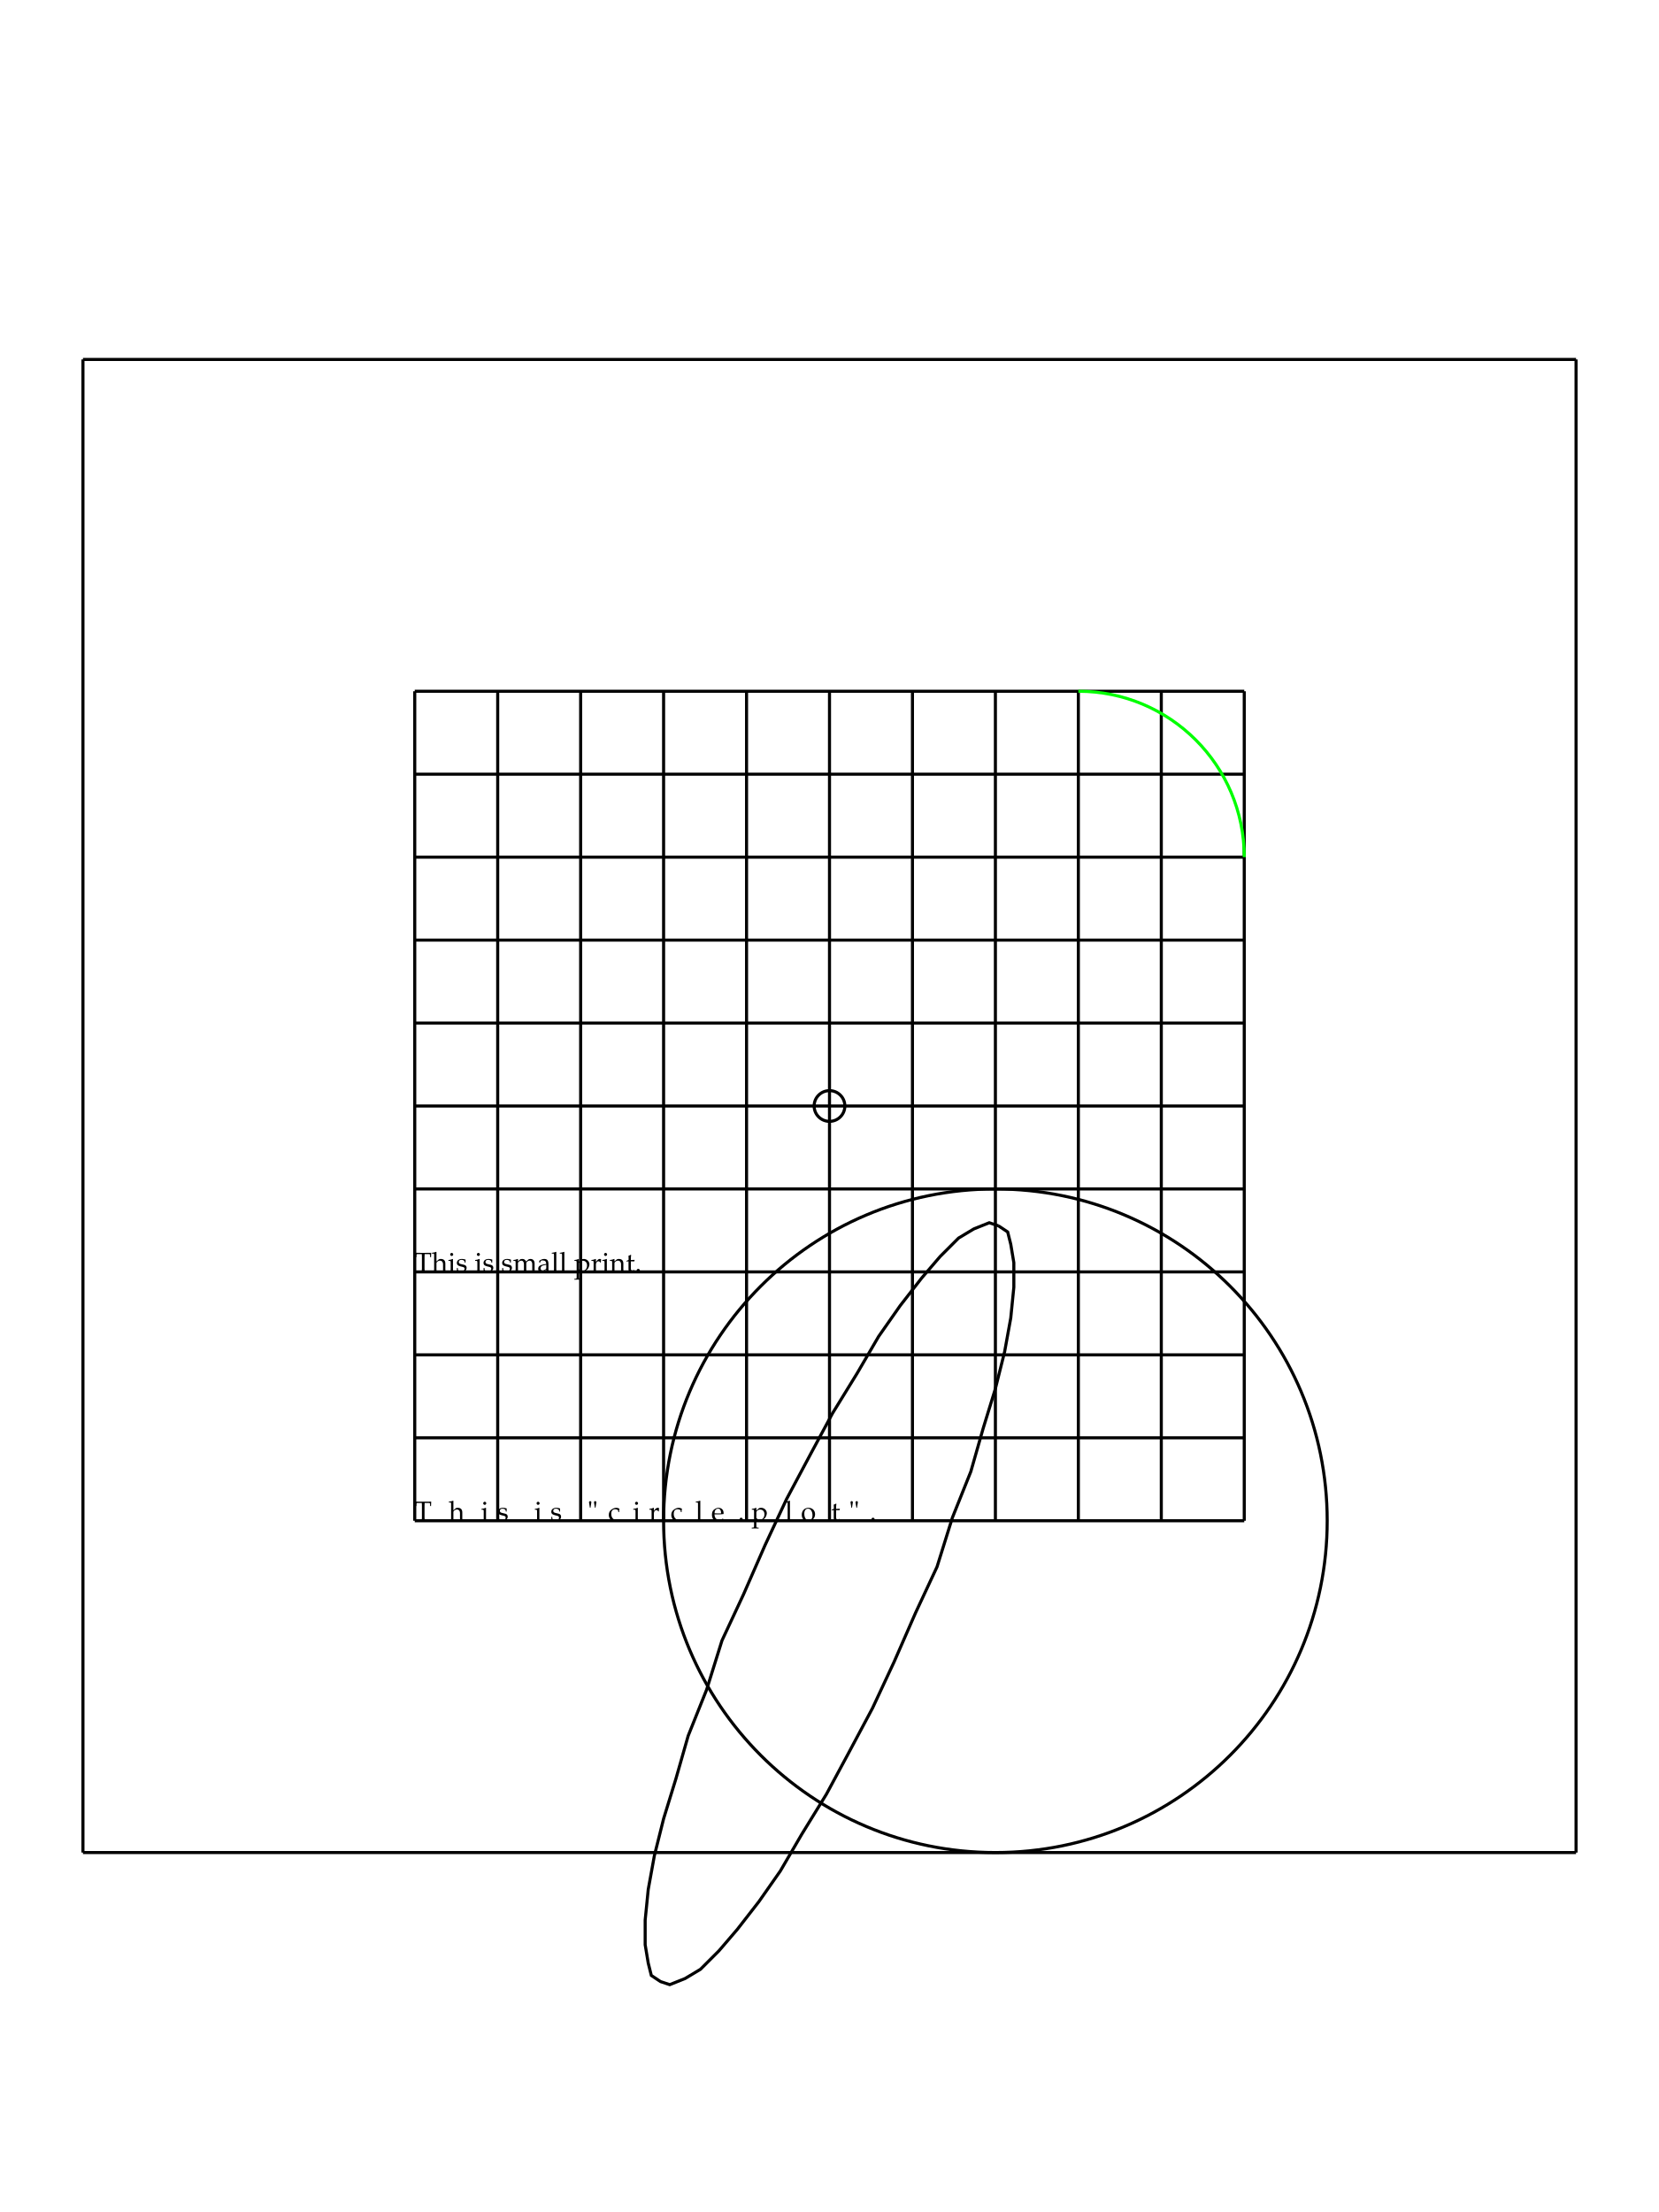
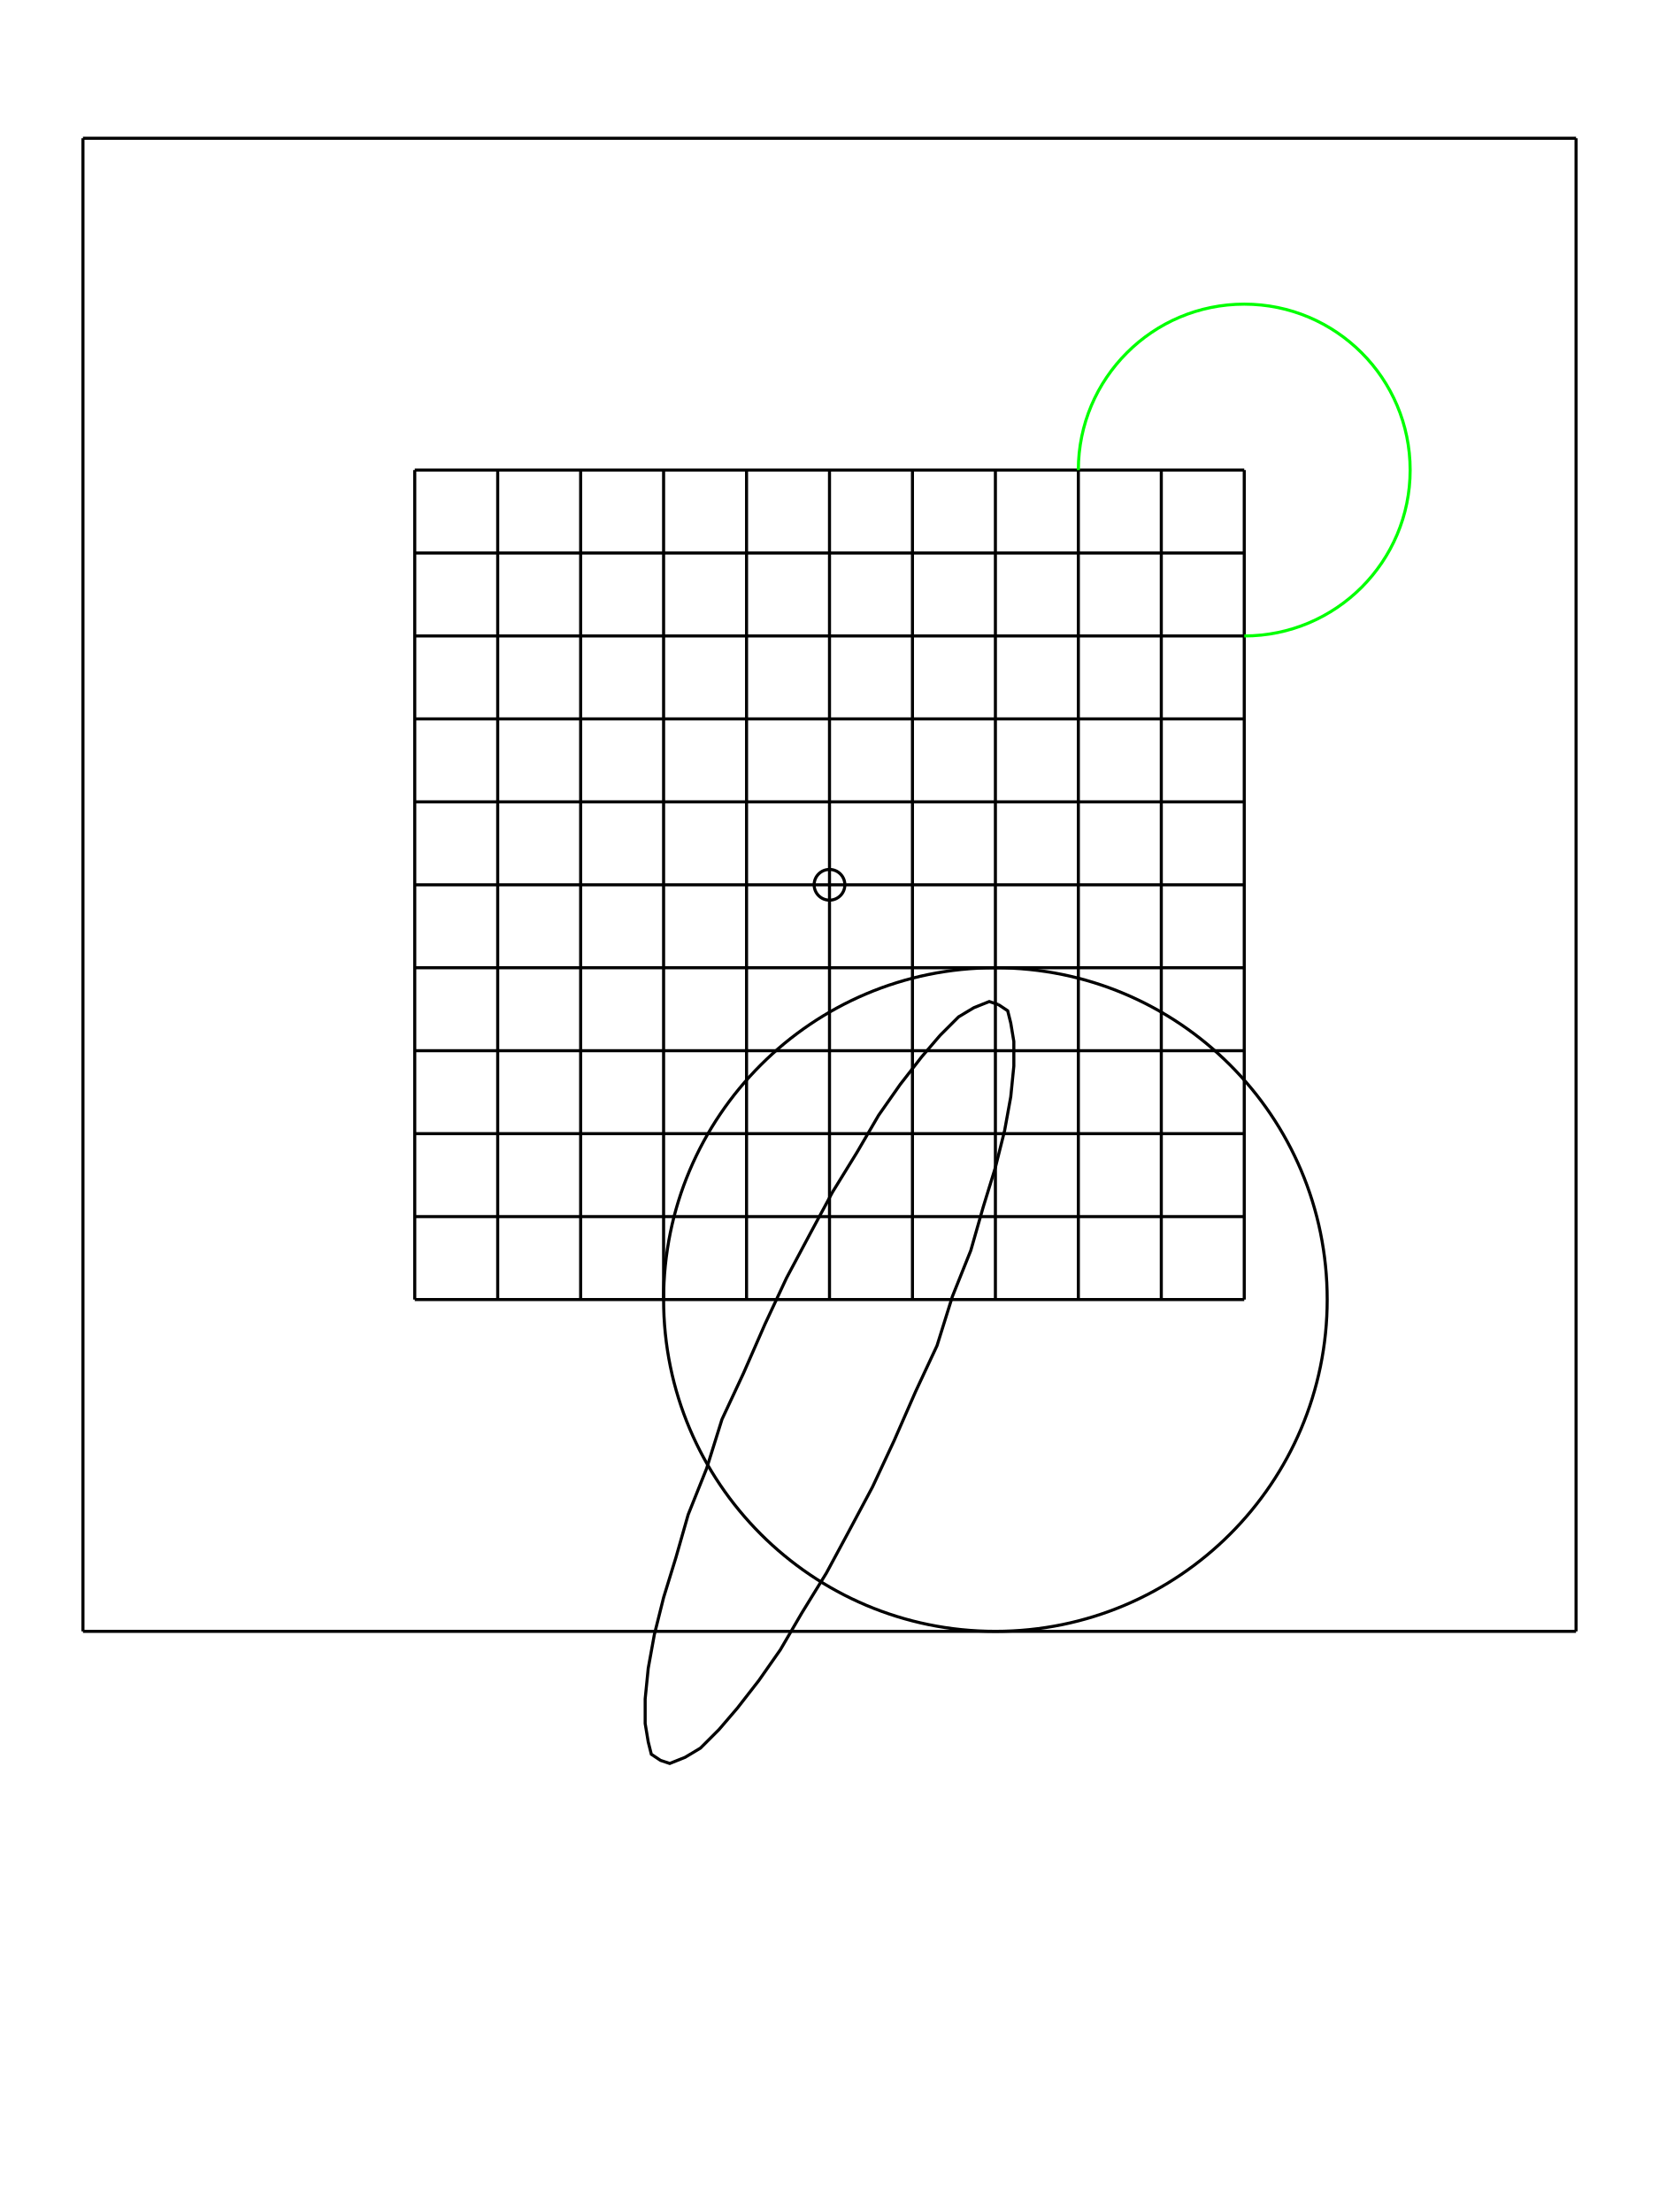
- <svg xmlns="http://www.w3.org/2000/svg" version="1.1" id="svg1" width="720" height="960" viewBox="0 0 720 960">
-   <defs id="defs1" />
-   <g id="g1">
-     <path id="path1" d="M 270,1170 H 5130" style="fill:none;stroke:#000000;stroke-width:10;stroke-linecap:butt;stroke-linejoin:miter;stroke-miterlimit:10;stroke-dasharray:none;stroke-opacity:1" transform="matrix(0.1333333,0,0,-0.1333333,0,960)" />
-     <path id="path2" d="M 5130,1170 V 6030" style="fill:none;stroke:#000000;stroke-width:10;stroke-linecap:butt;stroke-linejoin:miter;stroke-miterlimit:10;stroke-dasharray:none;stroke-opacity:1" transform="matrix(0.1333333,0,0,-0.1333333,0,960)" />
-     <path id="path3" d="M 5130,6030 H 270" style="fill:none;stroke:#000000;stroke-width:10;stroke-linecap:butt;stroke-linejoin:miter;stroke-miterlimit:10;stroke-dasharray:none;stroke-opacity:1" transform="matrix(0.1333333,0,0,-0.1333333,0,960)" />
-     <path id="path4" d="M 270,6030 V 1170" style="fill:none;stroke:#000000;stroke-width:10;stroke-linecap:butt;stroke-linejoin:miter;stroke-miterlimit:10;stroke-dasharray:none;stroke-opacity:1" transform="matrix(0.1333333,0,0,-0.1333333,0,960)" />
-     <path id="path5" d="m 4320,2250 c 0,596.46 -483.54,1080 -1080,1080 -596.46,0 -1080,-483.54 -1080,-1080 0,-596.46 483.54,-1080 1080,-1080 596.46,0 1080,483.54 1080,1080 z" style="fill:none;stroke:#000000;stroke-width:10;stroke-linecap:butt;stroke-linejoin:miter;stroke-miterlimit:10;stroke-dasharray:none;stroke-opacity:1" transform="matrix(0.1333333,0,0,-0.1333333,0,960)" />
-     <path id="path6" d="m 3250,3210 -30,10 -50,-20 -50,-30 -60,-60 -60,-70 -70,-90 -70,-100 -70,-120 -80,-130 -70,-130 -80,-150 -70,-150 -70,-160 -70,-150 -50,-160 -60,-150 -40,-140 -40,-130 -30,-120 -20,-110 -10,-100 v -80 l 10,-60 10,-40 30,-20 30,-10 50,20 50,30 60,60 60,70 70,90 70,100 70,120 80,130 70,130 80,150 70,150 70,160 70,150 50,160 60,150 40,140 40,130 30,120 20,110 10,100 v 80 l -10,60 -10,40 -30,20" style="fill:none;stroke:#000000;stroke-width:10;stroke-linecap:butt;stroke-linejoin:miter;stroke-miterlimit:10;stroke-dasharray:none;stroke-opacity:1" transform="matrix(0.1333333,0,0,-0.1333333,0,960)" />
-     <path id="path7" d="M 1350,2250 V 4950" style="fill:none;stroke:#000000;stroke-width:10;stroke-linecap:butt;stroke-linejoin:miter;stroke-miterlimit:10;stroke-dasharray:none;stroke-opacity:1" transform="matrix(0.1333333,0,0,-0.1333333,0,960)" />
-     <path id="path8" d="M 1620,2250 V 4950" style="fill:none;stroke:#000000;stroke-width:10;stroke-linecap:butt;stroke-linejoin:miter;stroke-miterlimit:10;stroke-dasharray:none;stroke-opacity:1" transform="matrix(0.1333333,0,0,-0.1333333,0,960)" />
-     <path id="path9" d="M 1890,2250 V 4950" style="fill:none;stroke:#000000;stroke-width:10;stroke-linecap:butt;stroke-linejoin:miter;stroke-miterlimit:10;stroke-dasharray:none;stroke-opacity:1" transform="matrix(0.1333333,0,0,-0.1333333,0,960)" />
-     <path id="path10" d="M 2160,2250 V 4950" style="fill:none;stroke:#000000;stroke-width:10;stroke-linecap:butt;stroke-linejoin:miter;stroke-miterlimit:10;stroke-dasharray:none;stroke-opacity:1" transform="matrix(0.1333333,0,0,-0.1333333,0,960)" />
-     <path id="path11" d="M 2430,2250 V 4950" style="fill:none;stroke:#000000;stroke-width:10;stroke-linecap:butt;stroke-linejoin:miter;stroke-miterlimit:10;stroke-dasharray:none;stroke-opacity:1" transform="matrix(0.1333333,0,0,-0.1333333,0,960)" />
-     <path id="path12" d="M 2700,2250 V 4950" style="fill:none;stroke:#000000;stroke-width:10;stroke-linecap:butt;stroke-linejoin:miter;stroke-miterlimit:10;stroke-dasharray:none;stroke-opacity:1" transform="matrix(0.1333333,0,0,-0.1333333,0,960)" />
-     <path id="path13" d="M 2970,2250 V 4950" style="fill:none;stroke:#000000;stroke-width:10;stroke-linecap:butt;stroke-linejoin:miter;stroke-miterlimit:10;stroke-dasharray:none;stroke-opacity:1" transform="matrix(0.1333333,0,0,-0.1333333,0,960)" />
-     <path id="path14" d="M 3240,2250 V 4950" style="fill:none;stroke:#000000;stroke-width:10;stroke-linecap:butt;stroke-linejoin:miter;stroke-miterlimit:10;stroke-dasharray:none;stroke-opacity:1" transform="matrix(0.1333333,0,0,-0.1333333,0,960)" />
-     <path id="path15" d="M 3510,2250 V 4950" style="fill:none;stroke:#000000;stroke-width:10;stroke-linecap:butt;stroke-linejoin:miter;stroke-miterlimit:10;stroke-dasharray:none;stroke-opacity:1" transform="matrix(0.1333333,0,0,-0.1333333,0,960)" />
-     <path id="path16" d="M 3780,2250 V 4950" style="fill:none;stroke:#000000;stroke-width:10;stroke-linecap:butt;stroke-linejoin:miter;stroke-miterlimit:10;stroke-dasharray:none;stroke-opacity:1" transform="matrix(0.1333333,0,0,-0.1333333,0,960)" />
-     <path id="path17" d="M 4050,2250 V 4950" style="fill:none;stroke:#000000;stroke-width:10;stroke-linecap:butt;stroke-linejoin:miter;stroke-miterlimit:10;stroke-dasharray:none;stroke-opacity:1" transform="matrix(0.1333333,0,0,-0.1333333,0,960)" />
-     <path id="path18" d="M 1350,2250 H 4050" style="fill:none;stroke:#000000;stroke-width:10;stroke-linecap:butt;stroke-linejoin:miter;stroke-miterlimit:10;stroke-dasharray:none;stroke-opacity:1" transform="matrix(0.1333333,0,0,-0.1333333,0,960)" />
-     <path id="path19" d="M 1350,2520 H 4050" style="fill:none;stroke:#000000;stroke-width:10;stroke-linecap:butt;stroke-linejoin:miter;stroke-miterlimit:10;stroke-dasharray:none;stroke-opacity:1" transform="matrix(0.1333333,0,0,-0.1333333,0,960)" />
-     <path id="path20" d="M 1350,2790 H 4050" style="fill:none;stroke:#000000;stroke-width:10;stroke-linecap:butt;stroke-linejoin:miter;stroke-miterlimit:10;stroke-dasharray:none;stroke-opacity:1" transform="matrix(0.1333333,0,0,-0.1333333,0,960)" />
-     <path id="path21" d="M 1350,3060 H 4050" style="fill:none;stroke:#000000;stroke-width:10;stroke-linecap:butt;stroke-linejoin:miter;stroke-miterlimit:10;stroke-dasharray:none;stroke-opacity:1" transform="matrix(0.1333333,0,0,-0.1333333,0,960)" />
-     <path id="path22" d="M 1350,3330 H 4050" style="fill:none;stroke:#000000;stroke-width:10;stroke-linecap:butt;stroke-linejoin:miter;stroke-miterlimit:10;stroke-dasharray:none;stroke-opacity:1" transform="matrix(0.1333333,0,0,-0.1333333,0,960)" />
-     <path id="path23" d="M 1350,3600 H 4050" style="fill:none;stroke:#000000;stroke-width:10;stroke-linecap:butt;stroke-linejoin:miter;stroke-miterlimit:10;stroke-dasharray:none;stroke-opacity:1" transform="matrix(0.1333333,0,0,-0.1333333,0,960)" />
-     <path id="path24" d="M 1350,3870 H 4050" style="fill:none;stroke:#000000;stroke-width:10;stroke-linecap:butt;stroke-linejoin:miter;stroke-miterlimit:10;stroke-dasharray:none;stroke-opacity:1" transform="matrix(0.1333333,0,0,-0.1333333,0,960)" />
-     <path id="path25" d="M 1350,4140 H 4050" style="fill:none;stroke:#000000;stroke-width:10;stroke-linecap:butt;stroke-linejoin:miter;stroke-miterlimit:10;stroke-dasharray:none;stroke-opacity:1" transform="matrix(0.1333333,0,0,-0.1333333,0,960)" />
-     <path id="path26" d="M 1350,4410 H 4050" style="fill:none;stroke:#000000;stroke-width:10;stroke-linecap:butt;stroke-linejoin:miter;stroke-miterlimit:10;stroke-dasharray:none;stroke-opacity:1" transform="matrix(0.1333333,0,0,-0.1333333,0,960)" />
-     <path id="path27" d="M 1350,4680 H 4050" style="fill:none;stroke:#000000;stroke-width:10;stroke-linecap:butt;stroke-linejoin:miter;stroke-miterlimit:10;stroke-dasharray:none;stroke-opacity:1" transform="matrix(0.1333333,0,0,-0.1333333,0,960)" />
-     <path id="path28" d="M 1350,4950 H 4050" style="fill:none;stroke:#000000;stroke-width:10;stroke-linecap:butt;stroke-linejoin:miter;stroke-miterlimit:10;stroke-dasharray:none;stroke-opacity:1" transform="matrix(0.1333333,0,0,-0.1333333,0,960)" />
-     <path id="path29" d="m 2750,3600 c 0,27.61 -22.39,50 -50,50 -27.61,0 -50,-22.39 -50,-50 0,-27.61 22.39,-50 50,-50 27.61,0 50,22.39 50,50 z" style="fill:none;stroke:#000000;stroke-width:10;stroke-linecap:butt;stroke-linejoin:miter;stroke-miterlimit:10;stroke-dasharray:none;stroke-opacity:1" transform="matrix(0.1333333,0,0,-0.1333333,0,960)" />
-     <path id="path30" d="m 4050,4410 c 0,298.23 -241.77,540 -540,540" style="fill:none;stroke:#00ff00;stroke-width:10;stroke-linecap:butt;stroke-linejoin:miter;stroke-miterlimit:10;stroke-dasharray:none;stroke-opacity:1" transform="matrix(0.1333333,0,0,-0.1333333,0,960)" />
-     <path id="path31" d="M 1.441,-0.246 V 0.023 C 1.969,0.012 2.285,0 2.754,0 3.223,0 3.551,0.012 4.078,0.023 V -0.246 L 3.645,-0.27 C 3.234,-0.293 3.199,-0.363 3.188,-1.078 v -3.809 c 0,-0.457 0.012,-0.645 0.035,-0.902 H 4.617 C 4.875,-5.777 4.957,-5.719 4.98,-5.484 l 0.035,0.703 h 0.281 c 0,-0.586 0.012,-0.938 0.059,-1.441 l -1.195,0.012 c -0.516,0.012 -0.609,0.012 -0.75,0.012 H 1.992 c -0.105,0 -0.586,-0.012 -1.219,-0.023 h -0.609 c 0.047,0.504 0.059,0.855 0.059,1.441 h 0.281 L 0.539,-5.484 C 0.562,-5.719 0.633,-5.777 0.902,-5.789 H 2.297 c 0.023,0.281 0.035,0.492 0.035,0.902 V -1.078 C 2.32,-0.352 2.285,-0.293 1.875,-0.27 Z m 9.65,0 V 0.023 C 11.666,0.012 11.912,0 12.205,0 c 0.281,0 0.539,0.012 1.113,0.023 v -0.27 l -0.398,-0.023 C 12.604,-0.293 12.58,-0.328 12.58,-0.914 v -1.91 c 0,-0.41 0.598,-0.844 1.148,-0.844 0.598,0 0.996,0.445 0.996,1.137 V 0.023 C 15.135,0.012 15.275,0 15.439,0 c 0.129,0 0.293,0.012 0.738,0.023 v -0.27 l -0.363,-0.023 C 15.498,-0.293 15.486,-0.328 15.475,-0.914 v -1.746 c 0,-1.043 -0.492,-1.559 -1.5,-1.559 -0.328,0 -0.516,0.047 -0.715,0.223 l -0.68,0.598 v -3.059 l -0.082,-0.082 c -0.398,0.152 -0.691,0.234 -1.406,0.34 v 0.246 h 0.504 c 0.164,0 0.234,0.105 0.234,0.375 v 4.664 c -0.012,0.586 -0.023,0.621 -0.34,0.645 z M 23.197,-4.184 23.115,-4.219 c -0.434,0.188 -0.926,0.316 -1.395,0.363 v 0.258 h 0.328 c 0.375,0.012 0.387,0.047 0.398,0.656 v 2.027 c 0,0.586 -0.023,0.621 -0.34,0.645 l -0.41,0.023 V 0.023 C 22.33,0.012 22.588,0 22.822,0 c 0.234,0 0.492,0.012 1.125,0.023 v -0.27 l -0.41,-0.023 C 23.221,-0.305 23.209,-0.328 23.197,-0.914 Z M 22.787,-6.188 c -0.27,0 -0.504,0.234 -0.504,0.504 0,0.27 0.234,0.504 0.492,0.504 0.27,0 0.504,-0.234 0.504,-0.504 0,-0.246 -0.234,-0.504 -0.492,-0.504 z m 4.324,4.898 c 0,0.621 -0.023,0.891 -0.094,1.254 0.48,0.152 0.82,0.211 1.23,0.211 1.184,0 2.016,-0.621 2.016,-1.512 0,-0.281 -0.082,-0.48 -0.246,-0.656 C 29.783,-2.227 29.49,-2.332 28.693,-2.484 27.955,-2.625 27.709,-2.812 27.709,-3.223 c 0,-0.445 0.305,-0.703 0.867,-0.703 0.609,0 1.066,0.316 1.066,0.738 v 0.211 h 0.246 c 0.012,-0.527 0.023,-0.738 0.047,-1.02 -0.492,-0.164 -0.797,-0.223 -1.172,-0.223 -1.043,0 -1.688,0.492 -1.688,1.301 0,0.445 0.199,0.727 0.621,0.926 0.234,0.105 0.715,0.258 1.324,0.387 0.41,0.094 0.574,0.27 0.574,0.621 0,0.492 -0.445,0.832 -1.078,0.832 -0.668,0 -1.125,-0.316 -1.125,-0.762 v -0.375 z m 13.456,-2.895 -0.082,-0.035 c -0.434,0.188 -0.926,0.316 -1.395,0.363 v 0.258 h 0.328 c 0.375,0.012 0.387,0.047 0.398,0.656 v 2.027 c 0,0.586 -0.023,0.621 -0.34,0.645 l -0.41,0.023 V 0.023 C 39.7,0.012 39.958,0 40.192,0 c 0.234,0 0.492,0.012 1.125,0.023 v -0.27 l -0.41,-0.023 C 40.591,-0.305 40.579,-0.328 40.567,-0.914 Z M 40.157,-6.188 c -0.27,0 -0.504,0.234 -0.504,0.504 0,0.27 0.234,0.504 0.492,0.504 0.27,0 0.504,-0.234 0.504,-0.504 0,-0.246 -0.234,-0.504 -0.492,-0.504 z m 4.324,4.898 c 0,0.621 -0.023,0.891 -0.094,1.254 0.48,0.152 0.82,0.211 1.23,0.211 1.184,0 2.016,-0.621 2.016,-1.512 0,-0.281 -0.082,-0.48 -0.246,-0.656 C 47.153,-2.227 46.86,-2.332 46.063,-2.484 45.325,-2.625 45.079,-2.812 45.079,-3.223 c 0,-0.445 0.305,-0.703 0.867,-0.703 0.609,0 1.066,0.316 1.066,0.738 v 0.211 h 0.246 c 0.012,-0.527 0.023,-0.738 0.047,-1.02 -0.492,-0.164 -0.797,-0.223 -1.172,-0.223 -1.043,0 -1.688,0.492 -1.688,1.301 0,0.445 0.199,0.727 0.621,0.926 0.234,0.105 0.715,0.258 1.324,0.387 0.41,0.094 0.574,0.27 0.574,0.621 0,0.492 -0.445,0.832 -1.078,0.832 -0.668,0 -1.125,-0.316 -1.125,-0.762 v -0.375 z m 12.718,-2.93 0.281,-1.77 c 0.012,-0.012 0.012,-0.035 0.012,-0.047 0,-0.176 -0.199,-0.352 -0.387,-0.352 -0.199,0 -0.387,0.176 -0.387,0.352 v 0.047 l 0.293,1.77 z m 1.629,0 0.281,-1.77 c 0.012,-0.012 0.012,-0.035 0.012,-0.047 0,-0.176 -0.199,-0.352 -0.387,-0.352 -0.199,0 -0.387,0.176 -0.387,0.352 v 0.047 l 0.293,1.77 z m 7.685,1.418 c 0,-0.41 0.047,-0.785 0.129,-1.102 C 66.278,-4.125 65.974,-4.219 65.599,-4.219 c -0.445,0 -0.938,0.164 -1.477,0.516 -0.633,0.387 -0.961,1.008 -0.961,1.816 0,1.207 0.844,2.062 2.062,2.062 0.469,0 1.137,-0.164 1.23,-0.305 l 0.188,-0.281 -0.082,-0.141 c -0.352,0.188 -0.621,0.258 -0.949,0.258 -0.996,0 -1.652,-0.773 -1.652,-1.957 0,-0.961 0.445,-1.5 1.254,-1.5 0.41,0 0.832,0.164 0.996,0.398 l 0.059,0.551 z m 6.094,-1.383 -0.082,-0.035 c -0.434,0.188 -0.926,0.316 -1.395,0.363 v 0.258 h 0.328 c 0.375,0.012 0.387,0.047 0.398,0.656 v 2.027 c 0,0.586 -0.023,0.621 -0.34,0.645 l -0.41,0.023 V 0.023 C 71.739,0.012 71.997,0 72.231,0 c 0.234,0 0.492,0.012 1.125,0.023 v -0.27 l -0.41,-0.023 C 72.63,-0.305 72.618,-0.328 72.606,-0.914 Z M 72.196,-6.188 c -0.27,0 -0.504,0.234 -0.504,0.504 0,0.27 0.234,0.504 0.492,0.504 0.27,0 0.504,-0.234 0.504,-0.504 0,-0.246 -0.234,-0.504 -0.492,-0.504 z m 4.148,5.941 V 0.023 C 76.942,0.012 77.2,0 77.458,0 c 0.211,0 0.539,0.012 1.277,0.023 v -0.27 l -0.469,-0.023 c -0.41,-0.023 -0.422,-0.035 -0.422,-0.645 v -1.547 c 0,-0.551 0.363,-0.996 0.809,-0.996 0.27,0 0.457,0.129 0.598,0.41 h 0.188 L 79.521,-4.125 c -0.105,-0.059 -0.258,-0.094 -0.422,-0.094 -0.27,0 -0.551,0.141 -0.75,0.363 l -0.504,0.598 v -0.926 l -0.082,-0.035 c -0.434,0.188 -0.926,0.316 -1.395,0.363 v 0.258 h 0.328 c 0.375,0.012 0.387,0.047 0.398,0.656 v 2.027 c -0.012,0.586 -0.023,0.621 -0.34,0.645 z M 86.854,-2.801 c 0,-0.41 0.047,-0.785 0.129,-1.102 C 86.619,-4.125 86.314,-4.219 85.939,-4.219 c -0.445,0 -0.938,0.164 -1.477,0.516 -0.633,0.387 -0.961,1.008 -0.961,1.816 0,1.207 0.844,2.062 2.062,2.062 0.469,0 1.137,-0.164 1.23,-0.305 l 0.188,-0.281 -0.082,-0.141 c -0.352,0.188 -0.621,0.258 -0.949,0.258 -0.996,0 -1.652,-0.773 -1.652,-1.957 0,-0.961 0.445,-1.5 1.254,-1.5 0.41,0 0.832,0.164 0.996,0.398 l 0.059,0.551 z m 4.594,2.555 V 0.023 C 92.08,0.012 92.338,0 92.572,0 c 0.234,0 0.492,0.012 1.125,0.023 v -0.27 l -0.41,-0.023 C 92.971,-0.305 92.959,-0.328 92.947,-0.914 v -5.543 l -0.082,-0.082 c -0.387,0.152 -0.691,0.234 -1.395,0.34 v 0.246 h 0.504 c 0.152,0 0.223,0.105 0.223,0.375 v 4.664 c -0.012,0.586 -0.023,0.621 -0.34,0.645 z m 8.988,-0.387 -0.117,-0.082 c -0.574,0.34 -0.785,0.422 -1.172,0.422 -0.586,0 -1.078,-0.27 -1.324,-0.703 -0.176,-0.293 -0.234,-0.551 -0.258,-1.078 h 1.324 c 0.645,0 1.055,-0.035 1.629,-0.117 0,-0.129 0.012,-0.211 0.012,-0.316 0,-1.043 -0.668,-1.711 -1.688,-1.711 -0.316,0 -0.703,0.117 -1.078,0.328 -0.738,0.434 -1.031,0.984 -1.031,1.934 0,0.551 0.129,1.043 0.375,1.383 0.363,0.48 0.961,0.75 1.641,0.75 0.34,0 0.668,-0.07 1.031,-0.234 0.234,-0.094 0.434,-0.211 0.469,-0.27 z m -0.703,-1.77 c -0.457,0.012 -0.68,0.023 -1.008,0.023 -0.422,0 -0.656,-0.012 -1.137,-0.047 0,-0.422 0.035,-0.621 0.152,-0.867 0.188,-0.387 0.562,-0.633 0.996,-0.633 0.305,0 0.539,0.117 0.703,0.363 0.199,0.293 0.258,0.551 0.293,1.16 z m 6.501,1.406 c -0.27,0 -0.516,0.246 -0.516,0.516 0,0.281 0.246,0.527 0.504,0.527 0.293,0 0.551,-0.246 0.551,-0.527 0,-0.27 -0.258,-0.516 -0.539,-0.516 z m 3.457,3.258 V 2.531 c 0.621,-0.023 0.879,-0.023 1.125,-0.023 0.246,0 0.504,0 1.125,0.023 V 2.262 l -0.41,-0.035 c -0.316,-0.035 -0.328,-0.047 -0.34,-0.645 v -1.699 c 0.281,0.164 0.562,0.223 0.973,0.223 0.27,0 0.492,-0.047 0.633,-0.141 l 1.031,-0.668 c 0.352,-0.234 0.773,-1.16 0.773,-1.734 0,-0.996 -0.82,-1.781 -1.863,-1.781 -0.34,0 -0.656,0.082 -0.809,0.223 l -0.738,0.68 v -0.867 l -0.082,-0.035 c -0.434,0.188 -0.926,0.316 -1.395,0.363 v 0.258 h 0.328 c 0.375,0.012 0.387,0.047 0.398,0.656 v 4.523 c -0.012,0.598 -0.023,0.609 -0.34,0.645 z m 1.5,-5.016 c 0,-0.129 0.047,-0.223 0.164,-0.375 0.258,-0.34 0.645,-0.504 1.078,-0.504 0.855,0 1.395,0.586 1.395,1.523 0,1.008 -0.609,1.758 -1.418,1.758 -0.492,0 -0.867,-0.164 -1.219,-0.527 z m 9.437,2.508 V 0.023 C 121.26,0.012 121.518,0 121.752,0 c 0.234,0 0.492,0.012 1.125,0.023 v -0.27 l -0.41,-0.023 c -0.316,-0.035 -0.328,-0.059 -0.34,-0.645 v -5.543 l -0.082,-0.082 c -0.387,0.152 -0.691,0.234 -1.395,0.34 v 0.246 h 0.504 c 0.152,0 0.223,0.105 0.223,0.375 v 4.664 c -0.012,0.586 -0.023,0.621 -0.34,0.645 z M 128.183,-4.219 c -1.312,0 -2.215,0.926 -2.215,2.262 0,1.277 0.785,2.133 1.957,2.133 1.383,0 2.379,-0.961 2.379,-2.309 0,-1.219 -0.891,-2.086 -2.121,-2.086 z m -0.164,0.293 c 0.844,0 1.441,0.902 1.441,2.121 0,1.043 -0.445,1.688 -1.184,1.688 -0.879,0 -1.477,-0.867 -1.477,-2.145 0,-1.078 0.434,-1.664 1.219,-1.664 z m 8.364,0.492 V -0.844 c 0,0.668 0.305,0.949 0.996,0.949 0.199,0 0.422,-0.047 0.469,-0.105 l 0.434,-0.48 -0.117,-0.152 c -0.234,0.141 -0.352,0.176 -0.527,0.176 -0.352,0 -0.492,-0.188 -0.492,-0.621 v -2.355 h 1.148 l 0.082,-0.492 -1.23,0.059 V -4.207 c 0,-0.375 0.023,-0.762 0.094,-1.277 l -0.105,-0.105 c -0.223,0.141 -0.48,0.258 -0.762,0.34 0.023,0.258 0.035,0.434 0.035,0.715 v 0.633 l -0.703,0.316 v 0.188 z m 5.938,-0.785 0.281,-1.77 c 0.012,-0.012 0.012,-0.035 0.012,-0.047 0,-0.176 -0.199,-0.352 -0.387,-0.352 -0.199,0 -0.387,0.176 -0.387,0.352 v 0.047 l 0.293,1.77 z m 1.629,0 0.281,-1.77 c 0.012,-0.012 0.012,-0.035 0.012,-0.047 0,-0.176 -0.199,-0.352 -0.387,-0.352 -0.199,0 -0.387,0.176 -0.387,0.352 v 0.047 l 0.293,1.77 z m 5.212,3.223 c -0.27,0 -0.516,0.246 -0.516,0.516 0,0.281 0.246,0.527 0.504,0.527 0.293,0 0.551,-0.246 0.551,-0.527 0,-0.27 -0.258,-0.516 -0.539,-0.516 z M 1.441,-81.246 v 0.27 C 1.969,-80.988 2.285,-81 2.754,-81 c 0.469,0 0.797,0.012 1.324,0.023 v -0.27 l -0.434,-0.023 C 3.234,-81.293 3.199,-81.363 3.188,-82.078 v -3.809 c 0,-0.457 0.012,-0.645 0.035,-0.902 h 1.395 c 0.258,0.012 0.34,0.07 0.363,0.305 l 0.035,0.703 h 0.281 c 0,-0.586 0.012,-0.938 0.059,-1.441 l -1.195,0.012 c -0.516,0.012 -0.609,0.012 -0.75,0.012 H 1.992 c -0.105,0 -0.586,-0.012 -1.219,-0.023 h -0.609 c 0.047,0.504 0.059,0.855 0.059,1.441 h 0.281 l 0.035,-0.703 c 0.023,-0.234 0.094,-0.293 0.363,-0.305 H 2.297 c 0.023,0.281 0.035,0.492 0.035,0.902 v 3.809 c -0.012,0.727 -0.047,0.785 -0.457,0.809 z m 4.134,0 v 0.27 C 6.149,-80.988 6.396,-81 6.688,-81 c 0.281,0 0.539,0.012 1.113,0.023 v -0.27 l -0.398,-0.023 c -0.316,-0.023 -0.34,-0.059 -0.34,-0.645 v -1.91 c 0,-0.41 0.598,-0.844 1.148,-0.844 0.598,0 0.996,0.445 0.996,1.137 v 2.555 C 9.618,-80.988 9.759,-81 9.923,-81 c 0.129,0 0.293,0.012 0.738,0.023 v -0.27 l -0.363,-0.023 c -0.316,-0.023 -0.328,-0.059 -0.34,-0.645 v -1.746 c 0,-1.043 -0.492,-1.559 -1.5,-1.559 -0.328,0 -0.516,0.047 -0.715,0.223 l -0.68,0.598 v -3.059 l -0.082,-0.082 c -0.398,0.152 -0.691,0.234 -1.406,0.34 v 0.246 h 0.504 c 0.164,0 0.234,0.105 0.234,0.375 v 4.664 c -0.012,0.586 -0.023,0.621 -0.34,0.645 z m 6.867,-3.938 -0.082,-0.035 c -0.434,0.188 -0.926,0.316 -1.395,0.363 v 0.258 h 0.328 c 0.375,0.012 0.387,0.047 0.398,0.656 v 2.027 c 0,0.586 -0.023,0.621 -0.34,0.645 l -0.41,0.023 v 0.27 c 0.633,-0.012 0.891,-0.023 1.125,-0.023 0.234,0 0.492,0.012 1.125,0.023 v -0.27 l -0.41,-0.023 c -0.316,-0.035 -0.328,-0.059 -0.34,-0.645 z M 12.032,-87.188 c -0.27,0 -0.504,0.234 -0.504,0.504 0,0.27 0.234,0.504 0.492,0.504 0.27,0 0.504,-0.234 0.504,-0.504 0,-0.246 -0.234,-0.504 -0.492,-0.504 z m 1.705,4.898 c 0,0.621 -0.023,0.891 -0.094,1.254 0.48,0.152 0.82,0.211 1.23,0.211 1.184,0 2.016,-0.621 2.016,-1.512 0,-0.281 -0.082,-0.48 -0.246,-0.656 -0.234,-0.234 -0.527,-0.34 -1.324,-0.492 -0.738,-0.141 -0.984,-0.328 -0.984,-0.738 0,-0.445 0.305,-0.703 0.867,-0.703 0.609,0 1.066,0.316 1.066,0.738 v 0.211 h 0.246 c 0.012,-0.527 0.023,-0.738 0.047,-1.02 -0.492,-0.164 -0.797,-0.223 -1.172,-0.223 -1.043,0 -1.688,0.492 -1.688,1.301 0,0.445 0.199,0.727 0.621,0.926 0.234,0.105 0.715,0.258 1.324,0.387 0.41,0.094 0.574,0.27 0.574,0.621 0,0.492 -0.445,0.832 -1.078,0.832 -0.668,0 -1.125,-0.316 -1.125,-0.762 v -0.375 z m 7.392,-2.895 -0.082,-0.035 c -0.434,0.188 -0.926,0.316 -1.395,0.363 v 0.258 h 0.328 c 0.375,0.012 0.387,0.047 0.398,0.656 v 2.027 c 0,0.586 -0.023,0.621 -0.34,0.645 l -0.41,0.023 v 0.27 c 0.633,-0.012 0.891,-0.023 1.125,-0.023 0.234,0 0.492,0.012 1.125,0.023 v -0.27 l -0.41,-0.023 c -0.316,-0.035 -0.328,-0.059 -0.34,-0.645 z M 20.719,-87.188 c -0.27,0 -0.504,0.234 -0.504,0.504 0,0.27 0.234,0.504 0.492,0.504 0.27,0 0.504,-0.234 0.504,-0.504 0,-0.246 -0.234,-0.504 -0.492,-0.504 z m 1.702,4.898 c 0,0.621 -0.023,0.891 -0.094,1.254 0.48,0.152 0.82,0.211 1.23,0.211 1.184,0 2.016,-0.621 2.016,-1.512 0,-0.281 -0.082,-0.48 -0.246,-0.656 -0.234,-0.234 -0.527,-0.34 -1.324,-0.492 -0.738,-0.141 -0.984,-0.328 -0.984,-0.738 0,-0.445 0.305,-0.703 0.867,-0.703 0.609,0 1.066,0.316 1.066,0.738 v 0.211 h 0.246 c 0.012,-0.527 0.023,-0.738 0.047,-1.02 -0.492,-0.164 -0.797,-0.223 -1.172,-0.223 -1.043,0 -1.688,0.492 -1.688,1.301 0,0.445 0.199,0.727 0.621,0.926 0.234,0.105 0.715,0.258 1.324,0.387 0.41,0.094 0.574,0.27 0.574,0.621 0,0.492 -0.445,0.832 -1.078,0.832 -0.668,0 -1.125,-0.316 -1.125,-0.762 v -0.375 z m 6.067,0 c 0,0.621 -0.023,0.891 -0.094,1.254 0.48,0.152 0.82,0.211 1.23,0.211 1.184,0 2.016,-0.621 2.016,-1.512 0,-0.281 -0.082,-0.48 -0.246,-0.656 -0.234,-0.234 -0.527,-0.34 -1.324,-0.492 -0.738,-0.141 -0.984,-0.328 -0.984,-0.738 0,-0.445 0.305,-0.703 0.867,-0.703 0.609,0 1.066,0.316 1.066,0.738 v 0.211 h 0.246 c 0.012,-0.527 0.023,-0.738 0.047,-1.02 -0.492,-0.164 -0.797,-0.223 -1.172,-0.223 -1.043,0 -1.688,0.492 -1.688,1.301 0,0.445 0.199,0.727 0.621,0.926 0.234,0.105 0.715,0.258 1.324,0.387 0.41,0.094 0.574,0.27 0.574,0.621 0,0.492 -0.445,0.832 -1.078,0.832 -0.668,0 -1.125,-0.316 -1.125,-0.762 v -0.375 z m 3.595,1.043 v 0.27 C 32.716,-80.988 32.974,-81 33.231,-81 c 0.281,0 0.516,0.012 1.066,0.023 v -0.27 l -0.375,-0.023 c -0.316,-0.023 -0.328,-0.059 -0.328,-0.645 v -1.91 c 0,-0.41 0.586,-0.844 1.125,-0.844 0.492,0 0.82,0.457 0.82,1.137 v 1.617 c 0,0.586 -0.023,0.621 -0.328,0.645 l -0.422,0.023 v 0.27 C 35.423,-80.988 35.681,-81 35.915,-81 c 0.234,0 0.492,0.012 1.125,0.023 v -0.27 l -0.41,-0.023 c -0.316,-0.035 -0.328,-0.059 -0.328,-0.645 v -1.91 c 0,-0.41 0.586,-0.844 1.125,-0.844 0.492,0 0.82,0.457 0.82,1.137 v 2.555 C 38.657,-80.988 38.81,-81 38.962,-81 c 0.141,0 0.305,0.012 0.797,0.023 v -0.27 l -0.422,-0.023 c -0.316,-0.035 -0.316,-0.059 -0.328,-0.645 v -1.863 c 0,-0.891 -0.527,-1.441 -1.348,-1.441 -0.328,0 -0.574,0.07 -0.738,0.223 l -0.691,0.609 c -0.281,-0.598 -0.645,-0.832 -1.277,-0.832 -0.328,0 -0.586,0.07 -0.738,0.223 l -0.621,0.574 v -0.762 l -0.082,-0.035 c -0.445,0.188 -0.938,0.316 -1.406,0.363 v 0.258 h 0.328 c 0.375,0.012 0.387,0.047 0.398,0.656 v 2.027 c -0.012,0.586 -0.023,0.621 -0.328,0.645 z m 10.723,-0.492 -0.047,0.762 C 43.204,-80.988 43.333,-81 43.462,-81 c 0.117,0 0.164,0 0.48,0.023 h 0.188 v -0.27 l -0.352,-0.012 c -0.234,-0.035 -0.246,-0.059 -0.258,-0.527 v -1.641 c 0,-1.312 -0.375,-1.793 -1.418,-1.793 -0.398,0 -0.75,0.094 -1.09,0.305 l -0.48,0.281 v 0.586 l 0.234,0.07 0.117,-0.281 c 0.188,-0.422 0.281,-0.48 0.691,-0.48 0.855,0 1.207,0.328 1.23,1.148 l -0.891,0.164 c -1.23,0.223 -1.734,0.645 -1.734,1.441 0,0.691 0.41,1.09 1.125,1.09 0.176,0 0.316,-0.023 0.387,-0.07 z m 0,-0.375 c -0.258,0.363 -0.832,0.703 -1.184,0.703 -0.363,0 -0.668,-0.316 -0.668,-0.715 0,-0.328 0.176,-0.645 0.434,-0.82 0.234,-0.129 0.727,-0.258 1.418,-0.363 z m 1.77,0.867 v 0.27 C 45.208,-80.988 45.466,-81 45.7,-81 c 0.234,0 0.492,0.012 1.125,0.023 v -0.27 l -0.41,-0.023 c -0.316,-0.035 -0.328,-0.059 -0.34,-0.645 v -5.543 l -0.082,-0.082 c -0.387,0.152 -0.691,0.234 -1.395,0.34 v 0.246 h 0.504 c 0.152,0 0.223,0.105 0.223,0.375 v 4.664 c -0.012,0.586 -0.023,0.621 -0.34,0.645 z m 2.619,0 v 0.27 c 0.633,-0.012 0.891,-0.023 1.125,-0.023 0.234,0 0.492,0.012 1.125,0.023 v -0.27 l -0.41,-0.023 c -0.316,-0.035 -0.328,-0.059 -0.34,-0.645 v -5.543 l -0.082,-0.082 c -0.387,0.152 -0.691,0.234 -1.395,0.34 v 0.246 h 0.504 c 0.152,0 0.223,0.105 0.223,0.375 v 4.664 c -0.012,0.586 -0.023,0.621 -0.34,0.645 z m 4.752,2.508 v 0.27 c 0.621,-0.023 0.879,-0.023 1.125,-0.023 0.246,0 0.504,0 1.125,0.023 v -0.27 l -0.41,-0.035 c -0.316,-0.035 -0.328,-0.047 -0.34,-0.645 v -1.699 c 0.281,0.164 0.562,0.223 0.973,0.223 0.27,0 0.492,-0.047 0.633,-0.141 l 1.031,-0.668 c 0.352,-0.234 0.773,-1.16 0.773,-1.734 0,-0.996 -0.82,-1.781 -1.863,-1.781 -0.34,0 -0.656,0.082 -0.809,0.223 l -0.738,0.68 v -0.867 l -0.082,-0.035 c -0.434,0.188 -0.926,0.316 -1.395,0.363 v 0.258 h 0.328 c 0.375,0.012 0.387,0.047 0.398,0.656 v 4.523 c -0.012,0.598 -0.023,0.609 -0.34,0.645 z m 1.5,-5.016 c 0,-0.129 0.047,-0.223 0.164,-0.375 0.258,-0.34 0.645,-0.504 1.078,-0.504 0.855,0 1.395,0.586 1.395,1.523 0,1.008 -0.609,1.758 -1.418,1.758 -0.492,0 -0.867,-0.164 -1.219,-0.527 z m 4.025,2.508 v 0.27 C 58.069,-80.988 58.327,-81 58.585,-81 c 0.211,0 0.539,0.012 1.277,0.023 v -0.27 l -0.469,-0.023 c -0.41,-0.023 -0.422,-0.035 -0.422,-0.645 v -1.547 c 0,-0.551 0.363,-0.996 0.809,-0.996 0.27,0 0.457,0.129 0.598,0.41 h 0.188 l 0.082,-1.078 c -0.105,-0.059 -0.258,-0.094 -0.422,-0.094 -0.27,0 -0.551,0.141 -0.75,0.363 l -0.504,0.598 v -0.926 l -0.082,-0.035 c -0.434,0.188 -0.926,0.316 -1.395,0.363 v 0.258 h 0.328 c 0.375,0.012 0.387,0.047 0.398,0.656 v 2.027 c -0.012,0.586 -0.023,0.621 -0.34,0.645 z m 5.057,-3.938 -0.082,-0.035 c -0.434,0.188 -0.926,0.316 -1.395,0.363 v 0.258 h 0.328 c 0.375,0.012 0.387,0.047 0.398,0.656 v 2.027 c 0,0.586 -0.023,0.621 -0.34,0.645 l -0.41,0.023 v 0.27 C 61.661,-80.988 61.919,-81 62.153,-81 c 0.234,0 0.492,0.012 1.125,0.023 v -0.27 l -0.41,-0.023 c -0.316,-0.035 -0.328,-0.059 -0.34,-0.645 z M 62.118,-87.188 c -0.27,0 -0.504,0.234 -0.504,0.504 0,0.27 0.234,0.504 0.492,0.504 0.27,0 0.504,-0.234 0.504,-0.504 0,-0.246 -0.234,-0.504 -0.492,-0.504 z m 5.033,6.211 C 67.562,-80.988 67.702,-81 67.866,-81 c 0.129,0 0.293,0.012 0.738,0.023 v -0.27 l -0.363,-0.023 c -0.316,-0.023 -0.328,-0.059 -0.34,-0.645 v -1.746 c 0,-1.043 -0.492,-1.559 -1.5,-1.559 -0.328,0 -0.516,0.047 -0.715,0.223 l -0.68,0.598 v -0.785 l -0.082,-0.035 c -0.434,0.188 -0.938,0.316 -1.406,0.363 v 0.258 h 0.34 c 0.363,0.012 0.387,0.047 0.398,0.656 v 2.027 c 0,0.586 -0.035,0.621 -0.34,0.645 l -0.398,0.023 v 0.27 C 64.093,-80.988 64.339,-81 64.632,-81 c 0.281,0 0.539,0.012 1.113,0.023 v -0.27 l -0.398,-0.023 c -0.316,-0.023 -0.34,-0.059 -0.34,-0.645 v -1.91 c 0,-0.41 0.598,-0.844 1.148,-0.844 0.598,0 0.996,0.445 0.996,1.137 z m 2.426,-3.457 v 2.59 c 0,0.668 0.305,0.949 0.996,0.949 0.199,0 0.422,-0.047 0.469,-0.105 l 0.434,-0.48 -0.117,-0.152 c -0.234,0.141 -0.352,0.176 -0.527,0.176 -0.352,0 -0.492,-0.188 -0.492,-0.621 v -2.355 h 1.148 l 0.082,-0.492 -1.23,0.059 v -0.34 c 0,-0.375 0.023,-0.762 0.094,-1.277 l -0.105,-0.105 c -0.223,0.141 -0.48,0.258 -0.762,0.34 0.023,0.258 0.035,0.434 0.035,0.715 v 0.633 l -0.703,0.316 v 0.188 z m 3.167,2.438 c -0.27,0 -0.516,0.246 -0.516,0.516 0,0.281 0.246,0.527 0.504,0.527 0.293,0 0.551,-0.246 0.551,-0.527 0,-0.27 -0.258,-0.516 -0.539,-0.516 z m 0,0" style="fill:#000000;fill-opacity:1;fill-rule:nonzero;stroke:none" aria-label="This is &quot;circle.plot&quot;.&#10;This is small print." transform="matrix(1.333333,0,0,1.333333,180,660)" />
+ <svg xmlns="http://www.w3.org/2000/svg" viewBox="36 36 540 720" width="540" height="720">
+   <g transform="translate(0 720) scale(1 -1)">
+     <path d="M 63 153 L 549 153" fill="none" stroke="#000000" />
+     <path d="M 549 153 L 549 639" fill="none" stroke="#000000" />
+     <path d="M 549 639 L 63 639" fill="none" stroke="#000000" />
+     <path d="M 63 639 L 63 153" fill="none" stroke="#000000" />
+     <path d="M 468 261 A 108 108 0 1 1 252 261 A 108 108 0 1 1 468 261 Z Z" fill="none" stroke="#000000" />
+     <path d="M 361 357 L 358 358 L 353 356 L 348 353 L 342 347 L 336 340 L 329 331 L 322 321 L 315 309 L 307 296 L 300 283 L 292 268 L 285 253 L 278 237 L 271 222 L 266 206 L 260 191 L 256 177 L 252 164 L 249 152 L 247 141 L 246 131 L 246 123 L 247 117 L 248 113 L 251 111 L 254 110 L 259 112 L 264 115 L 270 121 L 276 128 L 283 137 L 290 147 L 297 159 L 305 172 L 312 185 L 320 200 L 327 215 L 334 231 L 341 246 L 346 262 L 352 277 L 356 291 L 360 304 L 363 316 L 365 327 L 366 337 L 366 345 L 365 351 L 364 355 L 361 357" fill="none" stroke="#000000" />
+     <path d="M 171 261 L 171 531" fill="none" stroke="#000000" />
+     <path d="M 198 261 L 198 531" fill="none" stroke="#000000" />
+     <path d="M 225 261 L 225 531" fill="none" stroke="#000000" />
+     <path d="M 252 261 L 252 531" fill="none" stroke="#000000" />
+     <path d="M 279 261 L 279 531" fill="none" stroke="#000000" />
+     <path d="M 306 261 L 306 531" fill="none" stroke="#000000" />
+     <path d="M 333 261 L 333 531" fill="none" stroke="#000000" />
+     <path d="M 360 261 L 360 531" fill="none" stroke="#000000" />
+     <path d="M 387 261 L 387 531" fill="none" stroke="#000000" />
+     <path d="M 414 261 L 414 531" fill="none" stroke="#000000" />
+     <path d="M 441 261 L 441 531" fill="none" stroke="#000000" />
+     <path d="M 171 261 L 441 261" fill="none" stroke="#000000" />
+     <path d="M 171 288 L 441 288" fill="none" stroke="#000000" />
+     <path d="M 171 315 L 441 315" fill="none" stroke="#000000" />
+     <path d="M 171 342 L 441 342" fill="none" stroke="#000000" />
+     <path d="M 171 369 L 441 369" fill="none" stroke="#000000" />
+     <path d="M 171 396 L 441 396" fill="none" stroke="#000000" />
+     <path d="M 171 423 L 441 423" fill="none" stroke="#000000" />
+     <path d="M 171 450 L 441 450" fill="none" stroke="#000000" />
+     <path d="M 171 477 L 441 477" fill="none" stroke="#000000" />
+     <path d="M 171 504 L 441 504" fill="none" stroke="#000000" />
+     <path d="M 171 531 L 441 531" fill="none" stroke="#000000" />
+     <path d="M 311 396 A 5 5 0 1 1 301 396 A 5 5 0 1 1 311 396 Z Z" fill="none" stroke="#000000" />
+     <path d="M 441 477 A 54 54 0 1 1 387 531" fill="none" stroke="#00ff00" />
+     <text transform="scale(1 -1)" x="171" y="-261" font-family="Helvetica" font-size="0" fill="#000000">This is "circle.plot".</text>
+     <text transform="scale(1 -1)" x="171" y="-342" font-family="Helvetica" font-size="0" fill="#000000">This is small print.</text>
  </g>
</svg>
